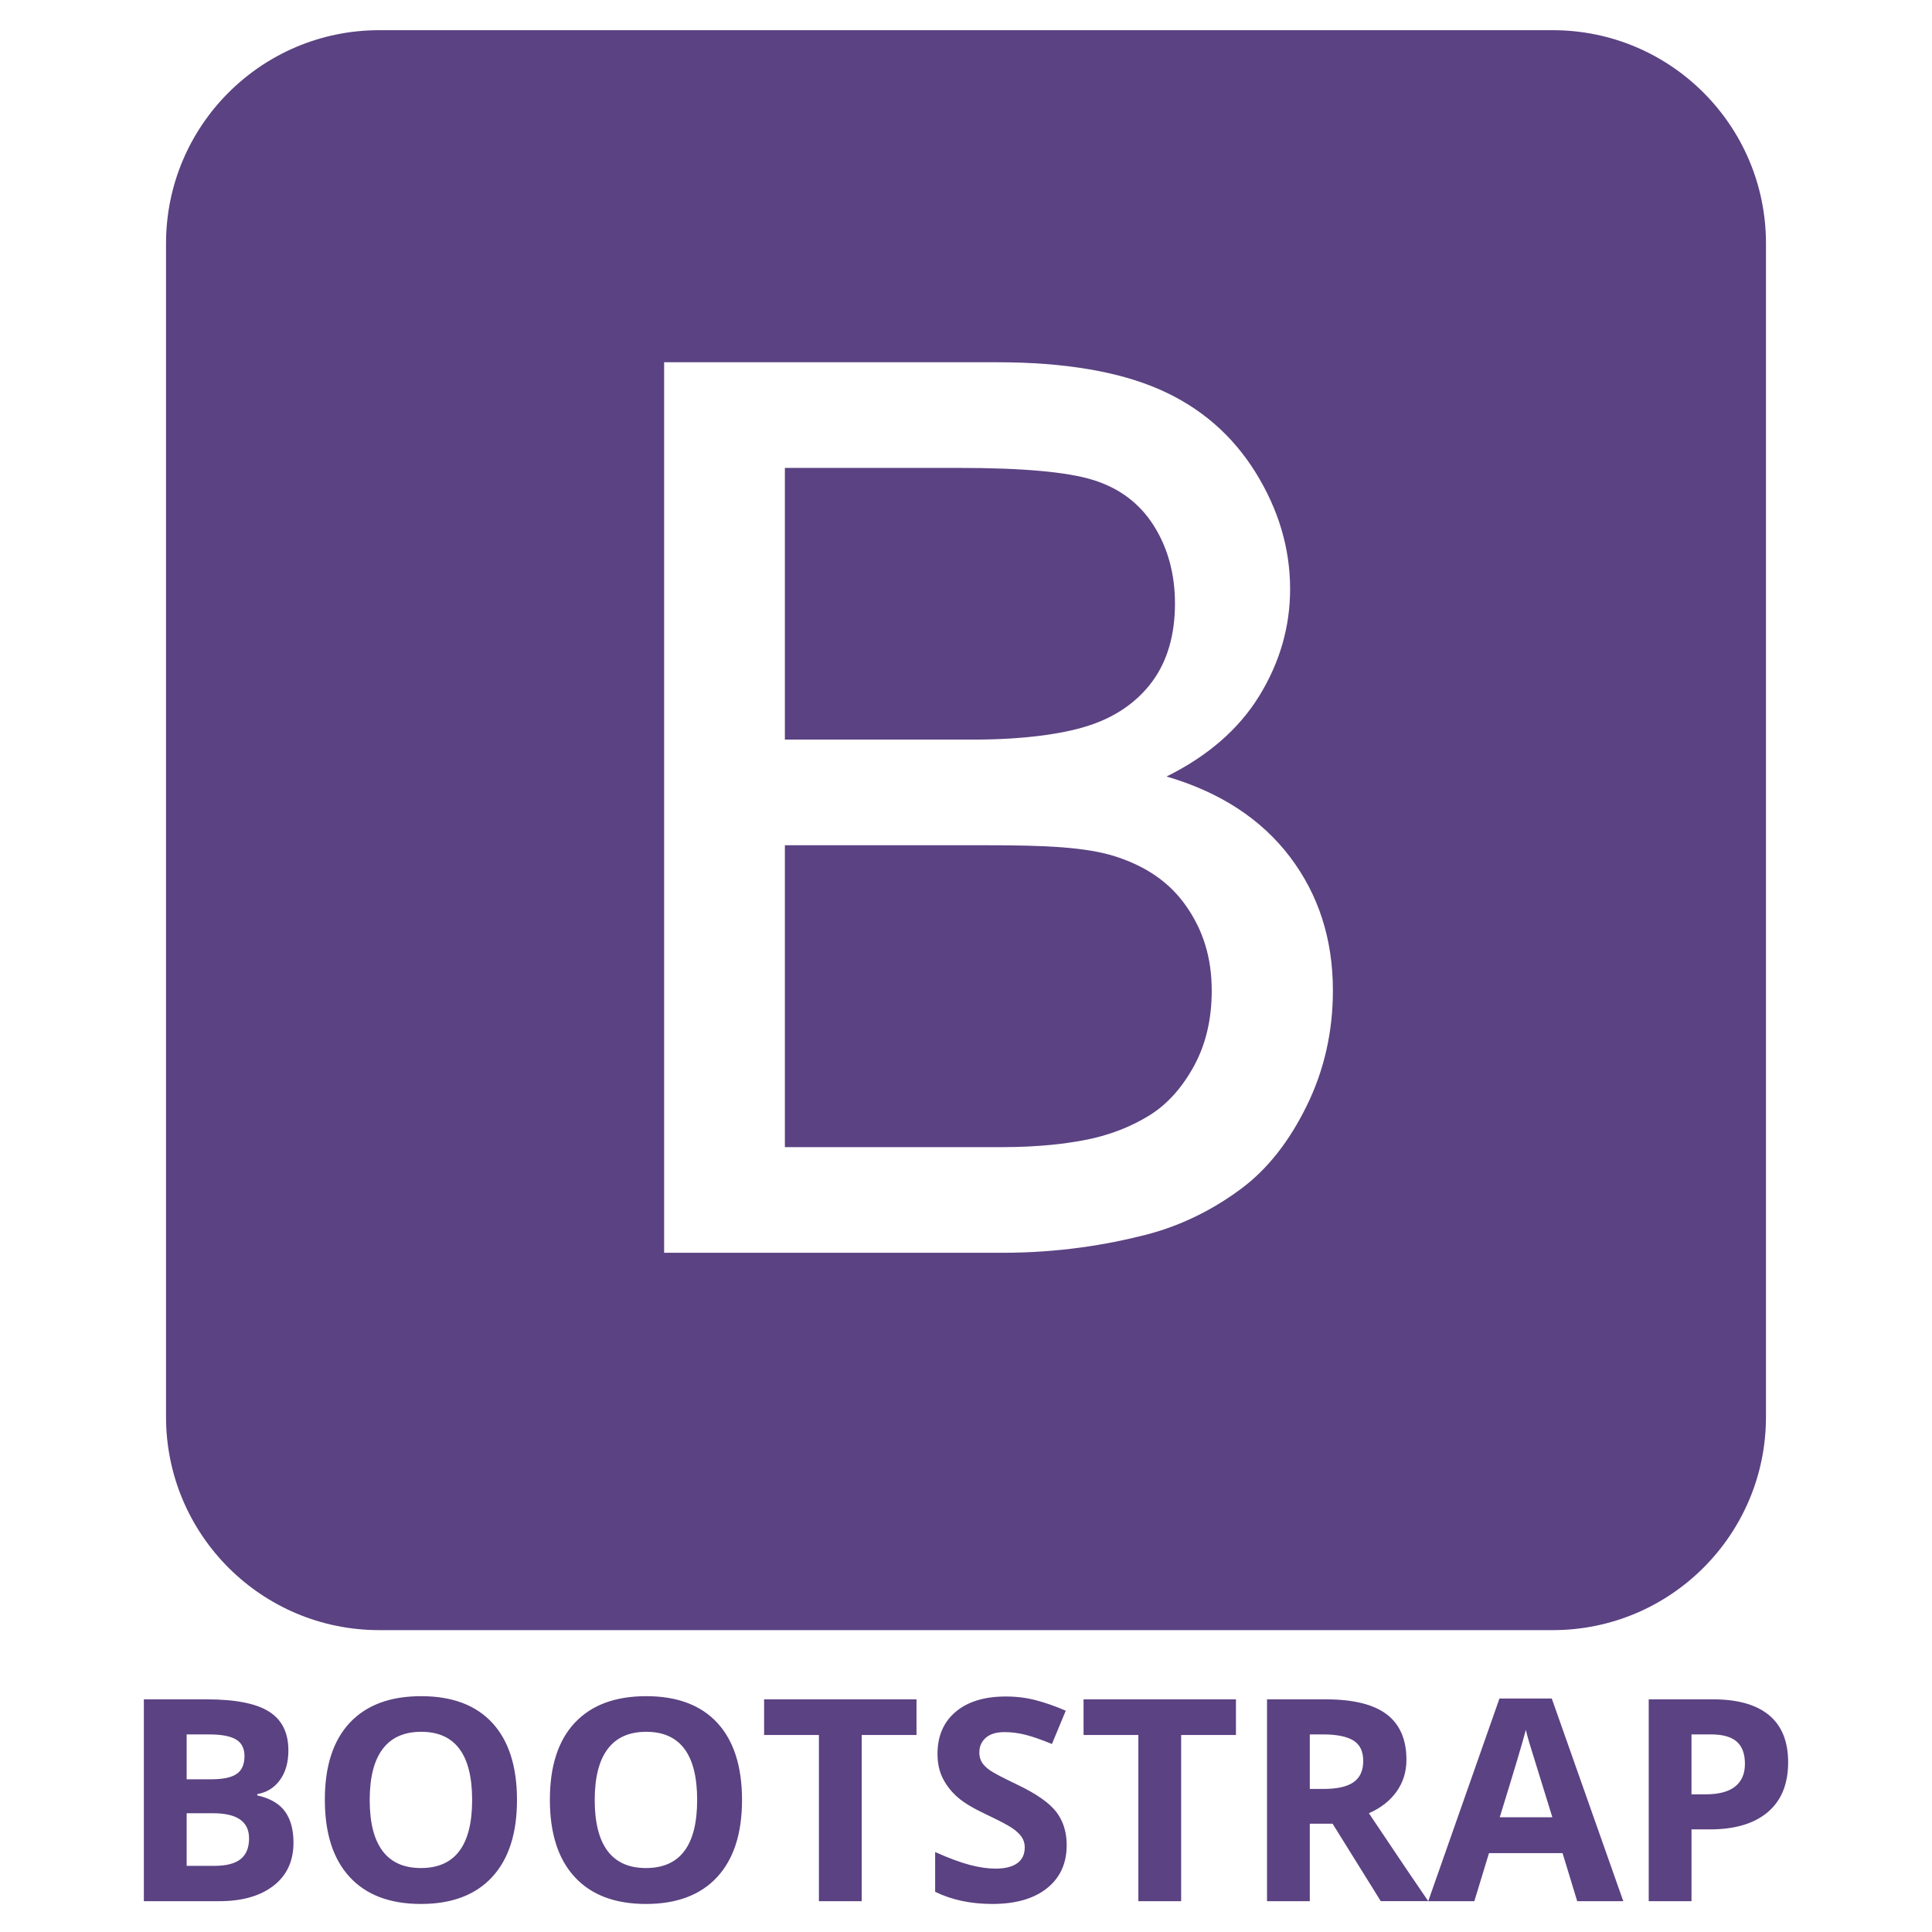
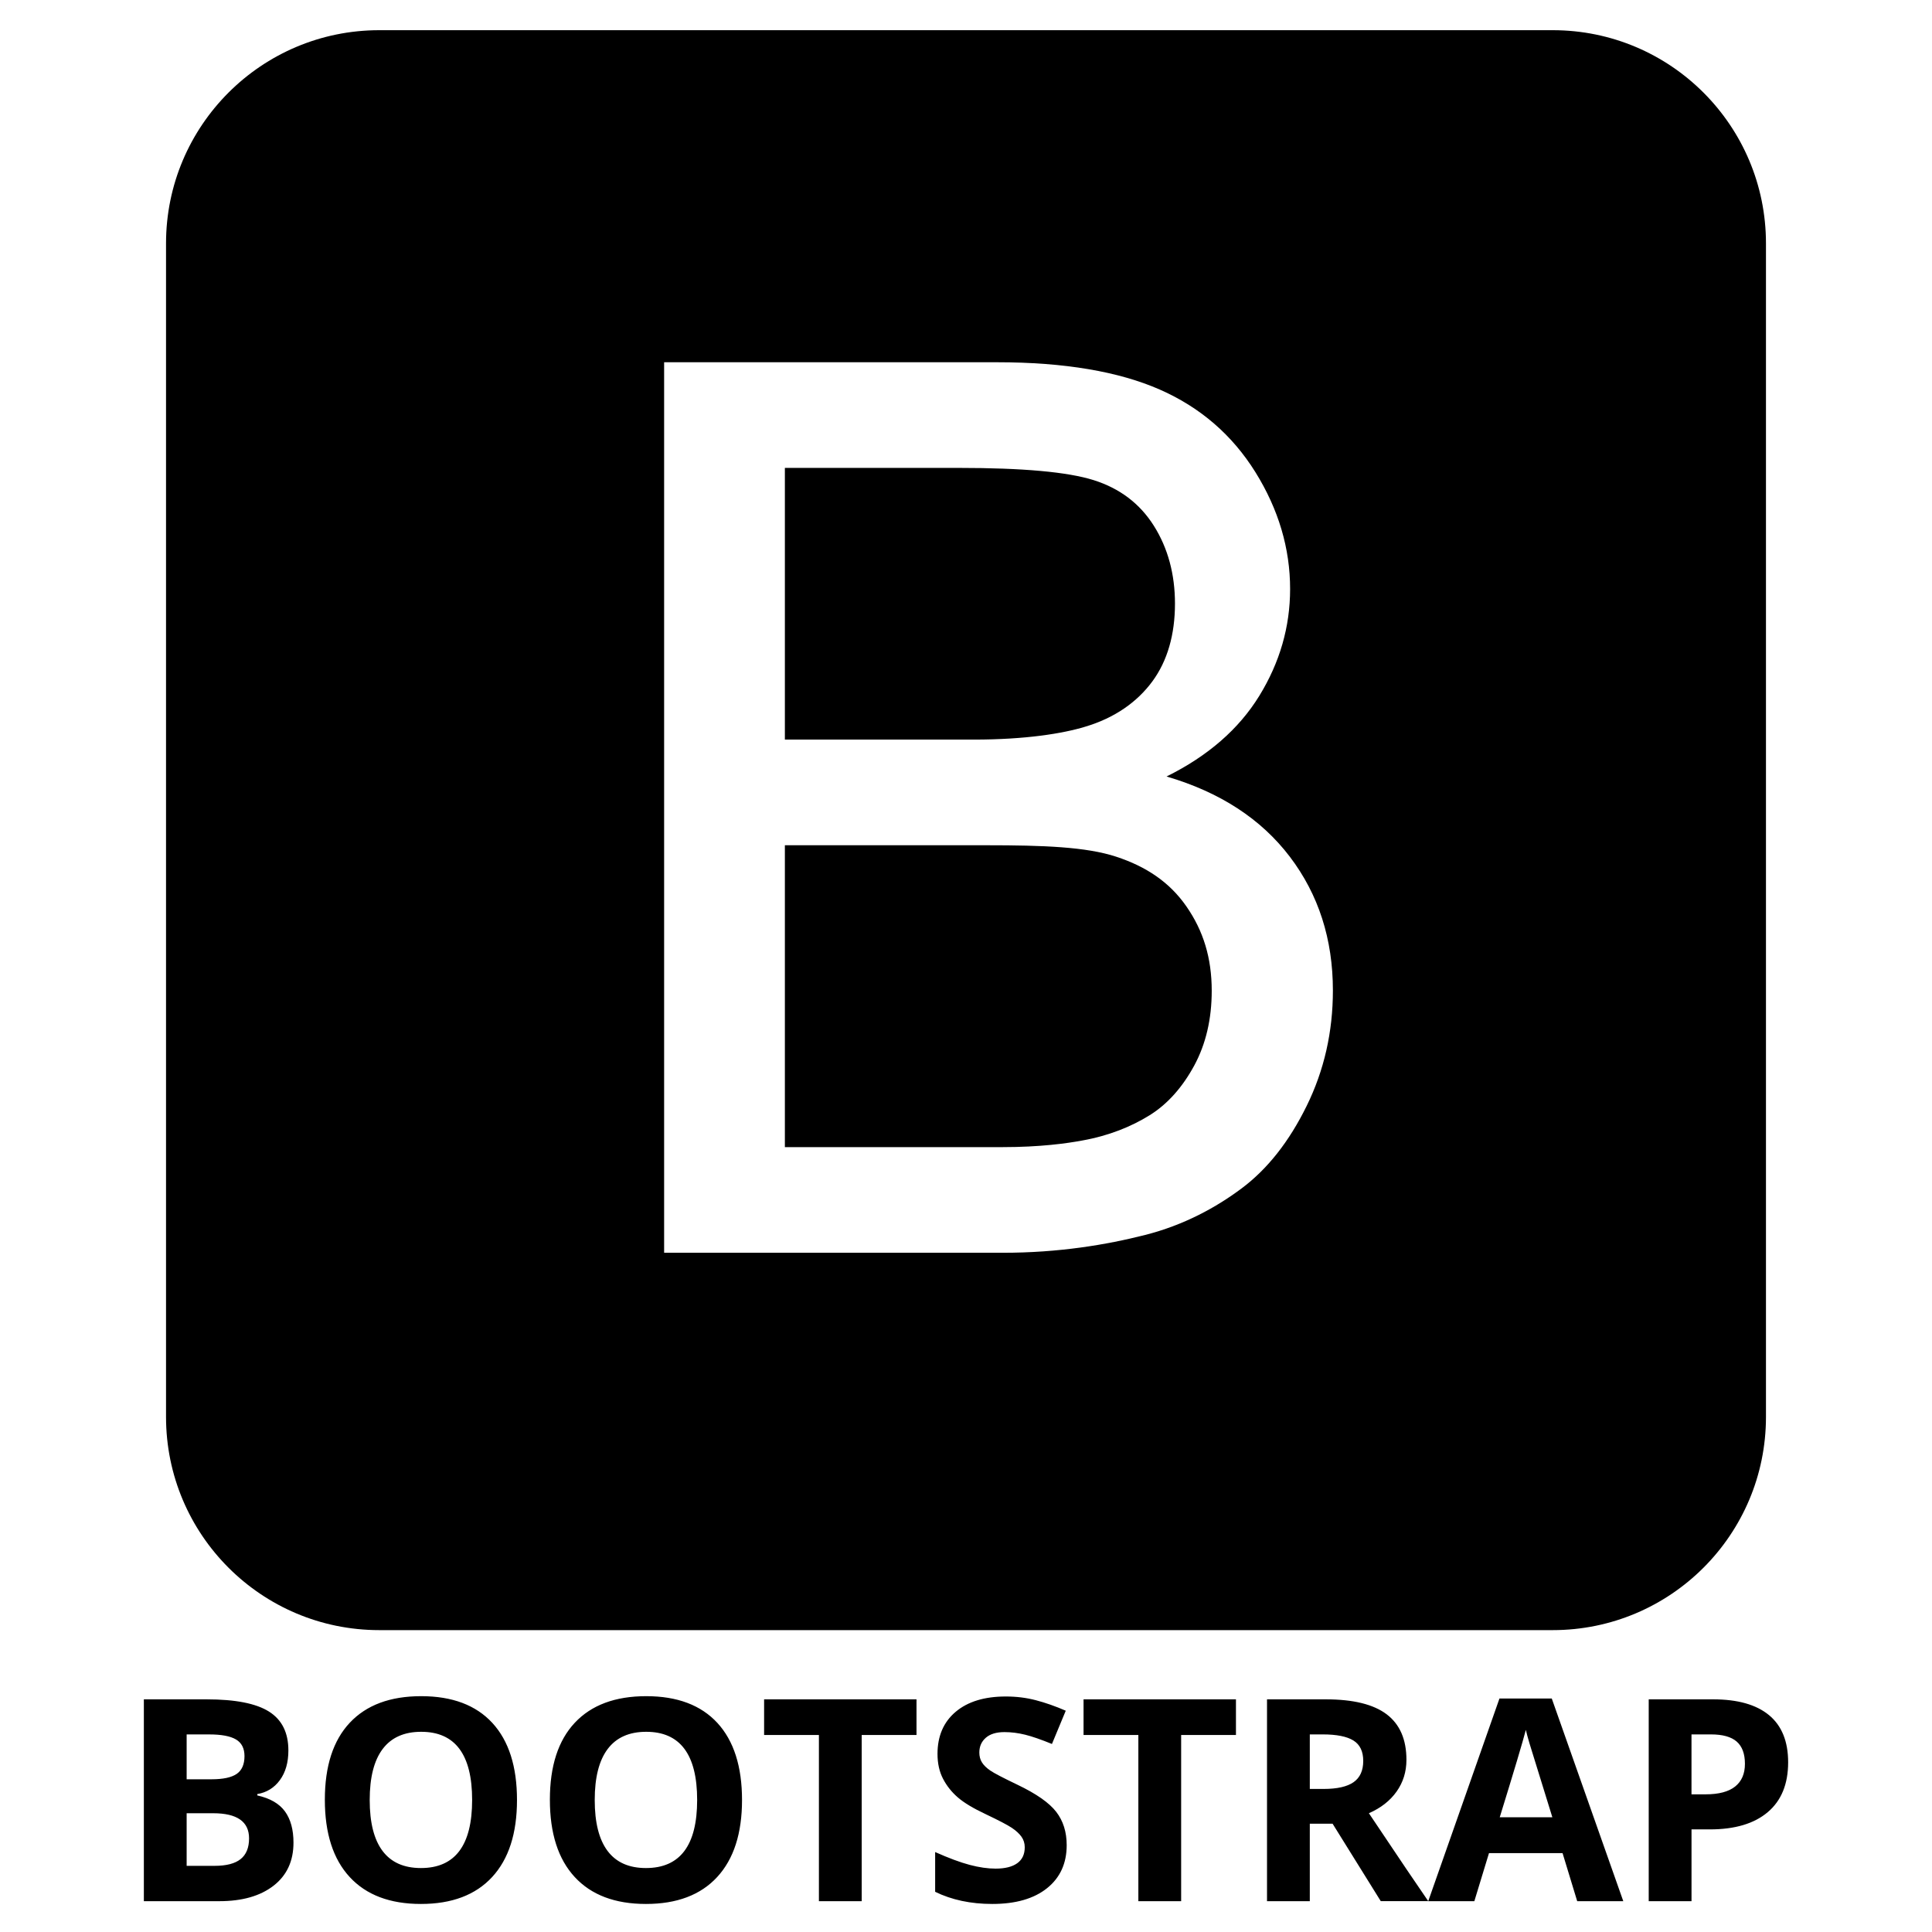
<svg viewBox="0 0 128 128">
-   <path fill="#5B4282" d="M9.531 112.586h4.161c1.896 0 3.273.27 4.129.81.857.54 1.285 1.398 1.285 2.575 0 .799-.188 1.454-.563 1.966s-.874.82-1.496.924v.091c.848.189 1.459.543 1.834 1.061s.563 1.207.563 2.067c0 1.22-.44 2.171-1.322 2.854-.881.683-2.078 1.024-3.59 1.024h-5.001v-13.372zm2.835 5.296h1.646c.768 0 1.325-.119 1.669-.356.345-.238.517-.631.517-1.18 0-.512-.187-.879-.562-1.102s-.968-.334-1.779-.334h-1.491v2.972zm0 2.25v3.485h1.848c.78 0 1.356-.149 1.729-.448s.558-.756.558-1.372c0-1.109-.793-1.665-2.378-1.665h-1.757zM34.252 119.254c0 2.213-.549 3.915-1.646 5.104s-2.67 1.784-4.719 1.784-3.622-.595-4.719-1.784c-1.098-1.189-1.646-2.896-1.646-5.122s.55-3.925 1.651-5.099 2.678-1.761 4.733-1.761 3.626.592 4.715 1.774c1.087 1.183 1.631 2.885 1.631 5.104zm-9.758 0c0 1.494.283 2.619.851 3.375.567.756 1.414 1.134 2.542 1.134 2.262 0 3.393-1.503 3.393-4.509 0-3.012-1.125-4.518-3.375-4.518-1.128 0-1.979.379-2.552 1.139s-.859 1.885-.859 3.379zM49.161 119.254c0 2.213-.549 3.915-1.646 5.104s-2.67 1.784-4.719 1.784-3.622-.595-4.719-1.784c-1.098-1.189-1.646-2.896-1.646-5.122s.55-3.925 1.651-5.099 2.678-1.761 4.733-1.761 3.626.592 4.715 1.774c1.086 1.183 1.631 2.885 1.631 5.104zm-9.759 0c0 1.494.283 2.619.851 3.375.567.756 1.414 1.134 2.542 1.134 2.262 0 3.393-1.503 3.393-4.509 0-3.012-1.125-4.518-3.375-4.518-1.128 0-1.979.379-2.552 1.139s-.859 1.885-.859 3.379zM57.09 125.958h-2.835v-11.012h-3.631v-2.36h10.097v2.36h-3.631v11.012zM70.671 122.245c0 1.208-.434 2.159-1.303 2.854-.869.695-2.078 1.043-3.626 1.043-1.427 0-2.689-.269-3.786-.805v-2.634c.902.402 1.666.686 2.291.851s1.196.247 1.715.247c.622 0 1.099-.119 1.431-.356.333-.238.499-.591.499-1.061 0-.262-.073-.495-.219-.7-.146-.204-.361-.401-.645-.59s-.861-.491-1.733-.905c-.817-.384-1.43-.753-1.838-1.107-.409-.354-.735-.765-.979-1.234-.244-.47-.366-1.019-.366-1.646 0-1.183.401-2.113 1.203-2.79s1.91-1.015 3.325-1.015c.695 0 1.358.082 1.989.247.631.165 1.291.396 1.98.695l-.915 2.204c-.713-.292-1.303-.497-1.77-.613-.467-.116-.925-.174-1.376-.174-.537 0-.948.125-1.235.375-.287.25-.43.576-.43.979 0 .25.058.468.174.654.116.186.3.366.553.54.253.174.852.486 1.797.938 1.25.598 2.107 1.197 2.57 1.797s.694 1.334.694 2.206zM78.254 125.958h-2.835v-11.012h-3.631v-2.36h10.097v2.36h-3.631v11.012zM86.778 120.827v5.131h-2.835v-13.372h3.896c1.817 0 3.161.331 4.033.992.872.662 1.308 1.667 1.308 3.014 0 .787-.216 1.486-.649 2.099s-1.046 1.093-1.838 1.44c2.012 3.006 3.323 4.948 3.933 5.826h-3.146l-3.192-5.131h-1.51zm0-2.305h.915c.896 0 1.558-.149 1.985-.448s.64-.769.64-1.409c0-.634-.218-1.085-.654-1.354-.436-.268-1.111-.402-2.026-.402h-.86v3.613zM104.494 125.958l-.97-3.183h-4.875l-.97 3.183h-3.055l4.719-13.426h3.466l4.738 13.426h-3.053zm-1.647-5.561c-.896-2.884-1.401-4.515-1.514-4.893-.113-.378-.193-.677-.242-.896-.201.78-.777 2.71-1.729 5.789h3.485zM118.469 116.757c0 1.439-.45 2.54-1.349 3.301-.899.763-2.178 1.144-3.837 1.144h-1.216v4.756h-2.835v-13.372h4.271c1.622 0 2.855.349 3.7 1.047.844.699 1.266 1.74 1.266 3.124zm-6.402 2.122h.933c.872 0 1.524-.172 1.957-.517.433-.345.649-.846.649-1.504 0-.665-.182-1.156-.544-1.473-.363-.317-.932-.476-1.706-.476h-1.29v3.97zM73.951 56.759c-1.983-.653-4.838-.759-8.565-.759h-13.386v20h14.424c2.502 0 4.259-.249 5.271-.437 1.783-.318 3.274-.93 4.472-1.676 1.198-.744 2.183-1.869 2.955-3.293.771-1.424 1.158-3.087 1.158-4.951 0-2.184-.559-3.98-1.677-5.59-1.117-1.611-2.668-2.642-4.652-3.294zM71.895 48.147c1.97-.586 3.455-1.646 4.452-3.003.999-1.357 1.498-3.103 1.498-5.154 0-1.943-.466-3.675-1.398-5.154-.932-1.478-2.263-2.481-3.992-3.027-1.732-.544-4.7-.809-8.906-.809h-11.549v18h12.507c3.435 0 5.897-.399 7.388-.853zM117 16.126c0-7.802-6.325-14.126-14.127-14.126h-77.746c-7.802 0-14.127 6.324-14.127 14.126v77.748c0 7.802 6.325 14.126 14.127 14.126h77.746c7.802 0 14.127-6.324 14.127-14.126v-77.748zm-30.43 57.144c-1.157 2.356-2.589 4.173-4.292 5.451-1.704 1.277-3.841 2.446-6.41 3.098-2.569.653-5.717 1.181-9.444 1.181h-22.424v-59h22.065c4.473 0 8.059.62 10.761 1.804 2.703 1.185 4.818 3.021 6.351 5.483 1.53 2.463 2.296 5.046 2.296 7.735 0 2.502-.68 4.861-2.036 7.071-1.358 2.21-3.408 3.995-6.15 5.352 3.54 1.038 6.263 2.811 8.166 5.313 1.903 2.503 2.855 5.458 2.855 8.866-.001 2.742-.579 5.291-1.738 7.646z" />
+   <path fill="#000000" d="M9.531 112.586h4.161c1.896 0 3.273.27 4.129.81.857.54 1.285 1.398 1.285 2.575 0 .799-.188 1.454-.563 1.966s-.874.82-1.496.924v.091c.848.189 1.459.543 1.834 1.061s.563 1.207.563 2.067c0 1.22-.44 2.171-1.322 2.854-.881.683-2.078 1.024-3.59 1.024h-5.001v-13.372zm2.835 5.296h1.646c.768 0 1.325-.119 1.669-.356.345-.238.517-.631.517-1.18 0-.512-.187-.879-.562-1.102s-.968-.334-1.779-.334h-1.491v2.972zm0 2.25v3.485h1.848c.78 0 1.356-.149 1.729-.448s.558-.756.558-1.372c0-1.109-.793-1.665-2.378-1.665h-1.757zM34.252 119.254c0 2.213-.549 3.915-1.646 5.104s-2.67 1.784-4.719 1.784-3.622-.595-4.719-1.784c-1.098-1.189-1.646-2.896-1.646-5.122s.55-3.925 1.651-5.099 2.678-1.761 4.733-1.761 3.626.592 4.715 1.774c1.087 1.183 1.631 2.885 1.631 5.104zm-9.758 0c0 1.494.283 2.619.851 3.375.567.756 1.414 1.134 2.542 1.134 2.262 0 3.393-1.503 3.393-4.509 0-3.012-1.125-4.518-3.375-4.518-1.128 0-1.979.379-2.552 1.139s-.859 1.885-.859 3.379zM49.161 119.254c0 2.213-.549 3.915-1.646 5.104s-2.67 1.784-4.719 1.784-3.622-.595-4.719-1.784c-1.098-1.189-1.646-2.896-1.646-5.122s.55-3.925 1.651-5.099 2.678-1.761 4.733-1.761 3.626.592 4.715 1.774c1.086 1.183 1.631 2.885 1.631 5.104zm-9.759 0c0 1.494.283 2.619.851 3.375.567.756 1.414 1.134 2.542 1.134 2.262 0 3.393-1.503 3.393-4.509 0-3.012-1.125-4.518-3.375-4.518-1.128 0-1.979.379-2.552 1.139s-.859 1.885-.859 3.379zM57.09 125.958h-2.835v-11.012h-3.631v-2.36h10.097v2.36h-3.631v11.012zM70.671 122.245c0 1.208-.434 2.159-1.303 2.854-.869.695-2.078 1.043-3.626 1.043-1.427 0-2.689-.269-3.786-.805v-2.634c.902.402 1.666.686 2.291.851s1.196.247 1.715.247c.622 0 1.099-.119 1.431-.356.333-.238.499-.591.499-1.061 0-.262-.073-.495-.219-.7-.146-.204-.361-.401-.645-.59s-.861-.491-1.733-.905c-.817-.384-1.43-.753-1.838-1.107-.409-.354-.735-.765-.979-1.234-.244-.47-.366-1.019-.366-1.646 0-1.183.401-2.113 1.203-2.79s1.91-1.015 3.325-1.015c.695 0 1.358.082 1.989.247.631.165 1.291.396 1.98.695l-.915 2.204c-.713-.292-1.303-.497-1.77-.613-.467-.116-.925-.174-1.376-.174-.537 0-.948.125-1.235.375-.287.25-.43.576-.43.979 0 .25.058.468.174.654.116.186.3.366.553.54.253.174.852.486 1.797.938 1.25.598 2.107 1.197 2.57 1.797s.694 1.334.694 2.206zM78.254 125.958h-2.835v-11.012h-3.631v-2.36h10.097v2.36h-3.631v11.012zM86.778 120.827v5.131h-2.835v-13.372h3.896c1.817 0 3.161.331 4.033.992.872.662 1.308 1.667 1.308 3.014 0 .787-.216 1.486-.649 2.099s-1.046 1.093-1.838 1.44c2.012 3.006 3.323 4.948 3.933 5.826h-3.146l-3.192-5.131h-1.51zm0-2.305h.915c.896 0 1.558-.149 1.985-.448s.64-.769.64-1.409c0-.634-.218-1.085-.654-1.354-.436-.268-1.111-.402-2.026-.402h-.86v3.613zM104.494 125.958l-.97-3.183h-4.875l-.97 3.183h-3.055l4.719-13.426h3.466l4.738 13.426h-3.053zm-1.647-5.561c-.896-2.884-1.401-4.515-1.514-4.893-.113-.378-.193-.677-.242-.896-.201.78-.777 2.71-1.729 5.789h3.485zM118.469 116.757c0 1.439-.45 2.54-1.349 3.301-.899.763-2.178 1.144-3.837 1.144h-1.216v4.756h-2.835v-13.372h4.271c1.622 0 2.855.349 3.7 1.047.844.699 1.266 1.74 1.266 3.124zm-6.402 2.122h.933c.872 0 1.524-.172 1.957-.517.433-.345.649-.846.649-1.504 0-.665-.182-1.156-.544-1.473-.363-.317-.932-.476-1.706-.476h-1.29v3.97zM73.951 56.759c-1.983-.653-4.838-.759-8.565-.759h-13.386v20h14.424c2.502 0 4.259-.249 5.271-.437 1.783-.318 3.274-.93 4.472-1.676 1.198-.744 2.183-1.869 2.955-3.293.771-1.424 1.158-3.087 1.158-4.951 0-2.184-.559-3.98-1.677-5.59-1.117-1.611-2.668-2.642-4.652-3.294zM71.895 48.147c1.97-.586 3.455-1.646 4.452-3.003.999-1.357 1.498-3.103 1.498-5.154 0-1.943-.466-3.675-1.398-5.154-.932-1.478-2.263-2.481-3.992-3.027-1.732-.544-4.7-.809-8.906-.809h-11.549v18h12.507c3.435 0 5.897-.399 7.388-.853zM117 16.126c0-7.802-6.325-14.126-14.127-14.126h-77.746c-7.802 0-14.127 6.324-14.127 14.126v77.748c0 7.802 6.325 14.126 14.127 14.126h77.746c7.802 0 14.127-6.324 14.127-14.126v-77.748zm-30.43 57.144c-1.157 2.356-2.589 4.173-4.292 5.451-1.704 1.277-3.841 2.446-6.41 3.098-2.569.653-5.717 1.181-9.444 1.181h-22.424v-59h22.065c4.473 0 8.059.62 10.761 1.804 2.703 1.185 4.818 3.021 6.351 5.483 1.53 2.463 2.296 5.046 2.296 7.735 0 2.502-.68 4.861-2.036 7.071-1.358 2.21-3.408 3.995-6.15 5.352 3.54 1.038 6.263 2.811 8.166 5.313 1.903 2.503 2.855 5.458 2.855 8.866-.001 2.742-.579 5.291-1.738 7.646z" />
</svg>
